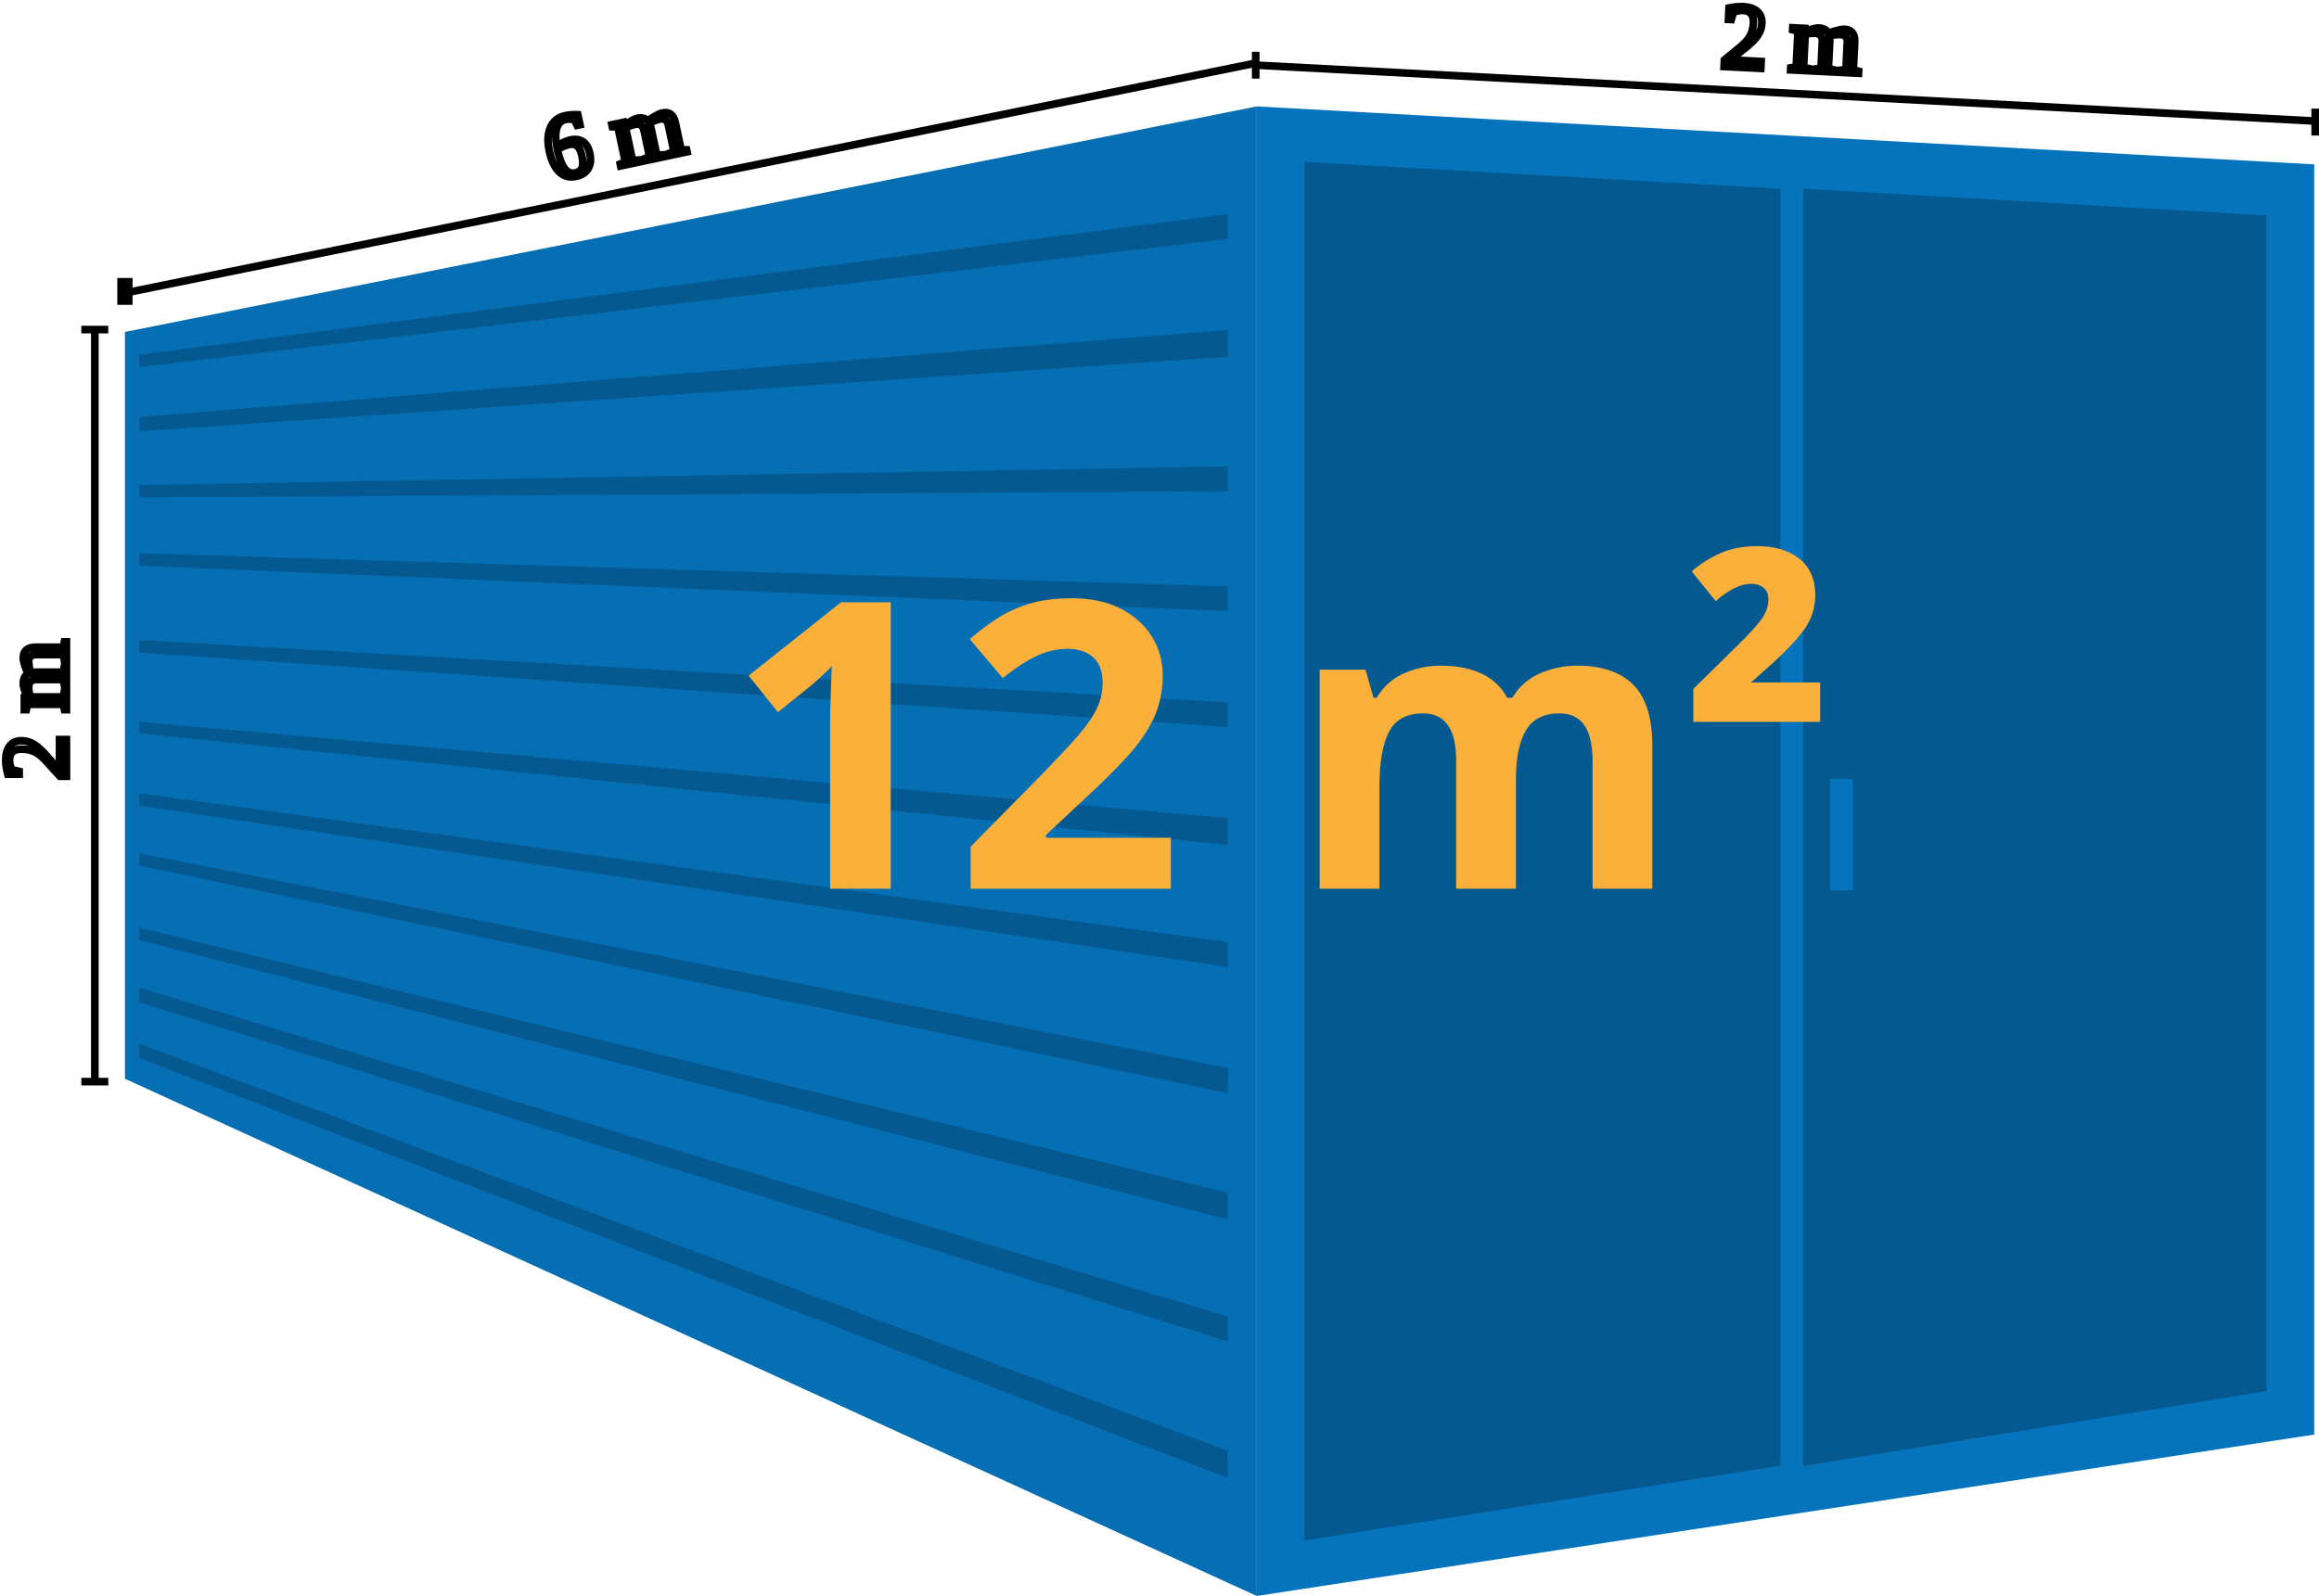
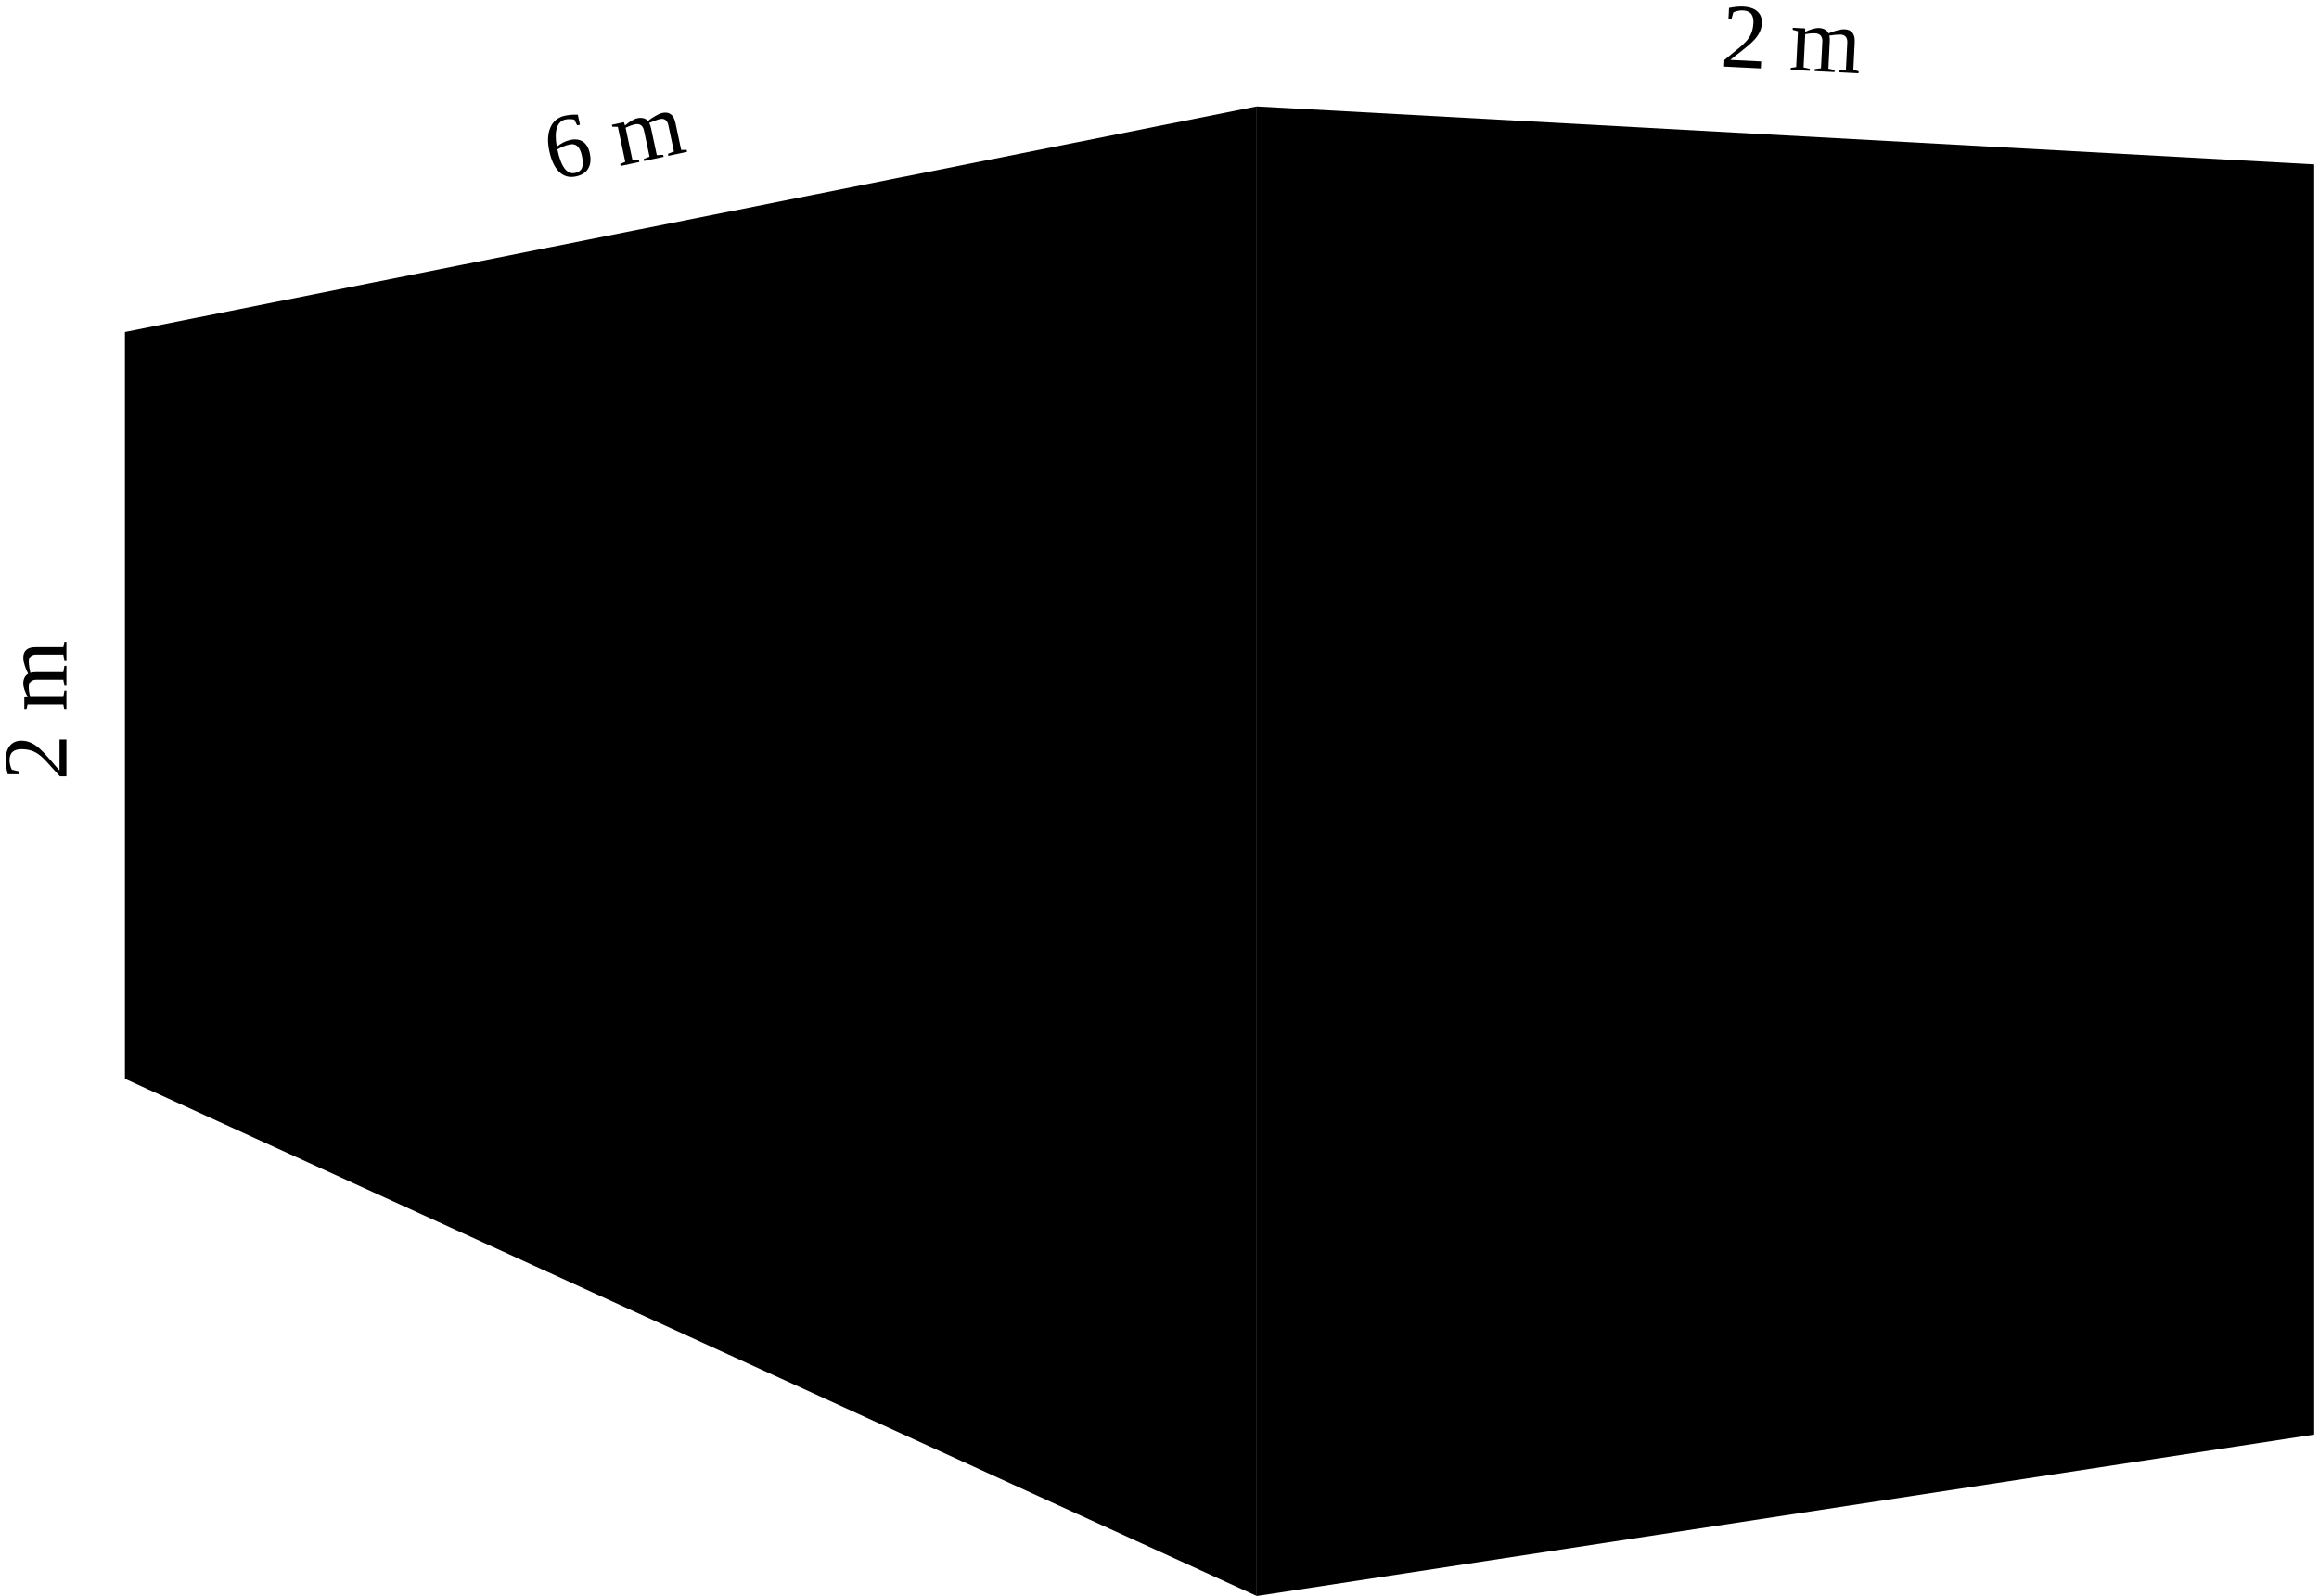
<svg xmlns="http://www.w3.org/2000/svg" viewBox="0 0 303.68 209.05">
-   <defs>
-     <style>.cls-1{fill:#066eb3;}.cls-2{fill:#0674bd;}.cls-3{fill:#055991;}.cls-4{font-size:10.24px;fill:red;font-family:Montserrat-SemiBold, Montserrat;font-weight:600;}.cls-5,.cls-6{fill:none;stroke:#000;stroke-miterlimit:10;}.cls-6{stroke-width:2px;}.cls-7{font-size:52.55px;fill:#fbb03b;font-family:Montserrat-Bold, Montserrat;font-weight:700;}</style>
-   </defs>
  <g id="Warstwa_2" data-name="Warstwa 2">
    <g id="Warstwa_1-2" data-name="Warstwa 1">
      <polygon class="cls-1" points="16.36 43.48 16.36 141.3 164.58 209.05 164.58 13.94 16.36 43.48" />
      <polygon class="cls-2" points="164.58 13.94 303.05 21.53 303.05 187.91 164.58 209.05 164.58 13.94" />
      <polygon class="cls-3" points="236.12 24.7 236.12 192.03 296.82 182.23 296.82 28.22 236.12 24.7" />
      <polygon class="cls-3" points="233.14 24.72 170.81 21.2 170.81 201.79 233.14 191.99 233.14 24.72" />
      <rect class="cls-2" x="239.64" y="102.01" width="2.98" height="14.63" />
      <polyline class="cls-3" points="160.79 28.03 18.25 46.46 18.25 48.09 160.79 31.29" />
      <polyline class="cls-3" points="160.79 43.21 18.28 54.6 18.25 56.49 160.79 46.73" />
      <polyline class="cls-3" points="160.79 61.09 18.25 63.53 18.25 65.16 160.79 64.35" />
      <polyline class="cls-3" points="160.79 76.81 18.25 72.47 18.25 74.1 160.79 80.06" />
      <polyline class="cls-3" points="160.79 91.99 18.22 83.83 18.25 85.48 160.79 95.24" />
      <polyline class="cls-3" points="160.79 107.16 18.23 94.54 18.25 96.05 160.79 110.68" />
      <polyline class="cls-3" points="160.76 123.39 18.25 103.91 18.25 105.53 160.79 126.67" />
      <polyline class="cls-3" points="160.86 139.91 18.25 111.77 18.25 113.39 160.79 143.2" />
      <polyline class="cls-3" points="160.79 156.21 18.25 121.52 18.25 123.15 160.79 159.73" />
      <polyline class="cls-3" points="160.79 172.47 18.25 129.38 18.25 131.28 160.79 175.72" />
      <polyline class="cls-3" points="160.74 190.01 18.25 136.7 18.25 138.59 160.79 193.6" />
      <text class="cls-5" transform="translate(8.7 102.21) rotate(-90)">2 m</text>
      <line class="cls-5" x1="10.65" y1="43.17" x2="14.18" y2="43.17" />
      <line class="cls-5" x1="14.18" y1="141.68" x2="10.65" y2="141.68" />
      <line class="cls-5" x1="12.42" y1="43.08" x2="12.42" y2="141.77" />
      <text class="cls-5" transform="matrix(1, 0.05, -0.05, 1, 225.24, 8.69)">2 m</text>
      <line class="cls-5" x1="303.18" y1="14.23" x2="303.18" y2="17.75" />
      <line class="cls-5" x1="164.57" y1="8.54" x2="303.04" y2="15.85" />
      <line class="cls-5" x1="164.44" y1="6.78" x2="164.44" y2="10.3" />
      <text class="cls-5" transform="translate(72.23 23.66) rotate(-12)">6 m</text>
      <line class="cls-5" x1="164.31" y1="8.29" x2="16.36" y2="38.38" />
      <line class="cls-6" x1="16.36" y1="36.41" x2="16.36" y2="39.93" />
      <text class="cls-7" transform="translate(94.94 116.41)">12 m²</text>
    </g>
  </g>
</svg>
